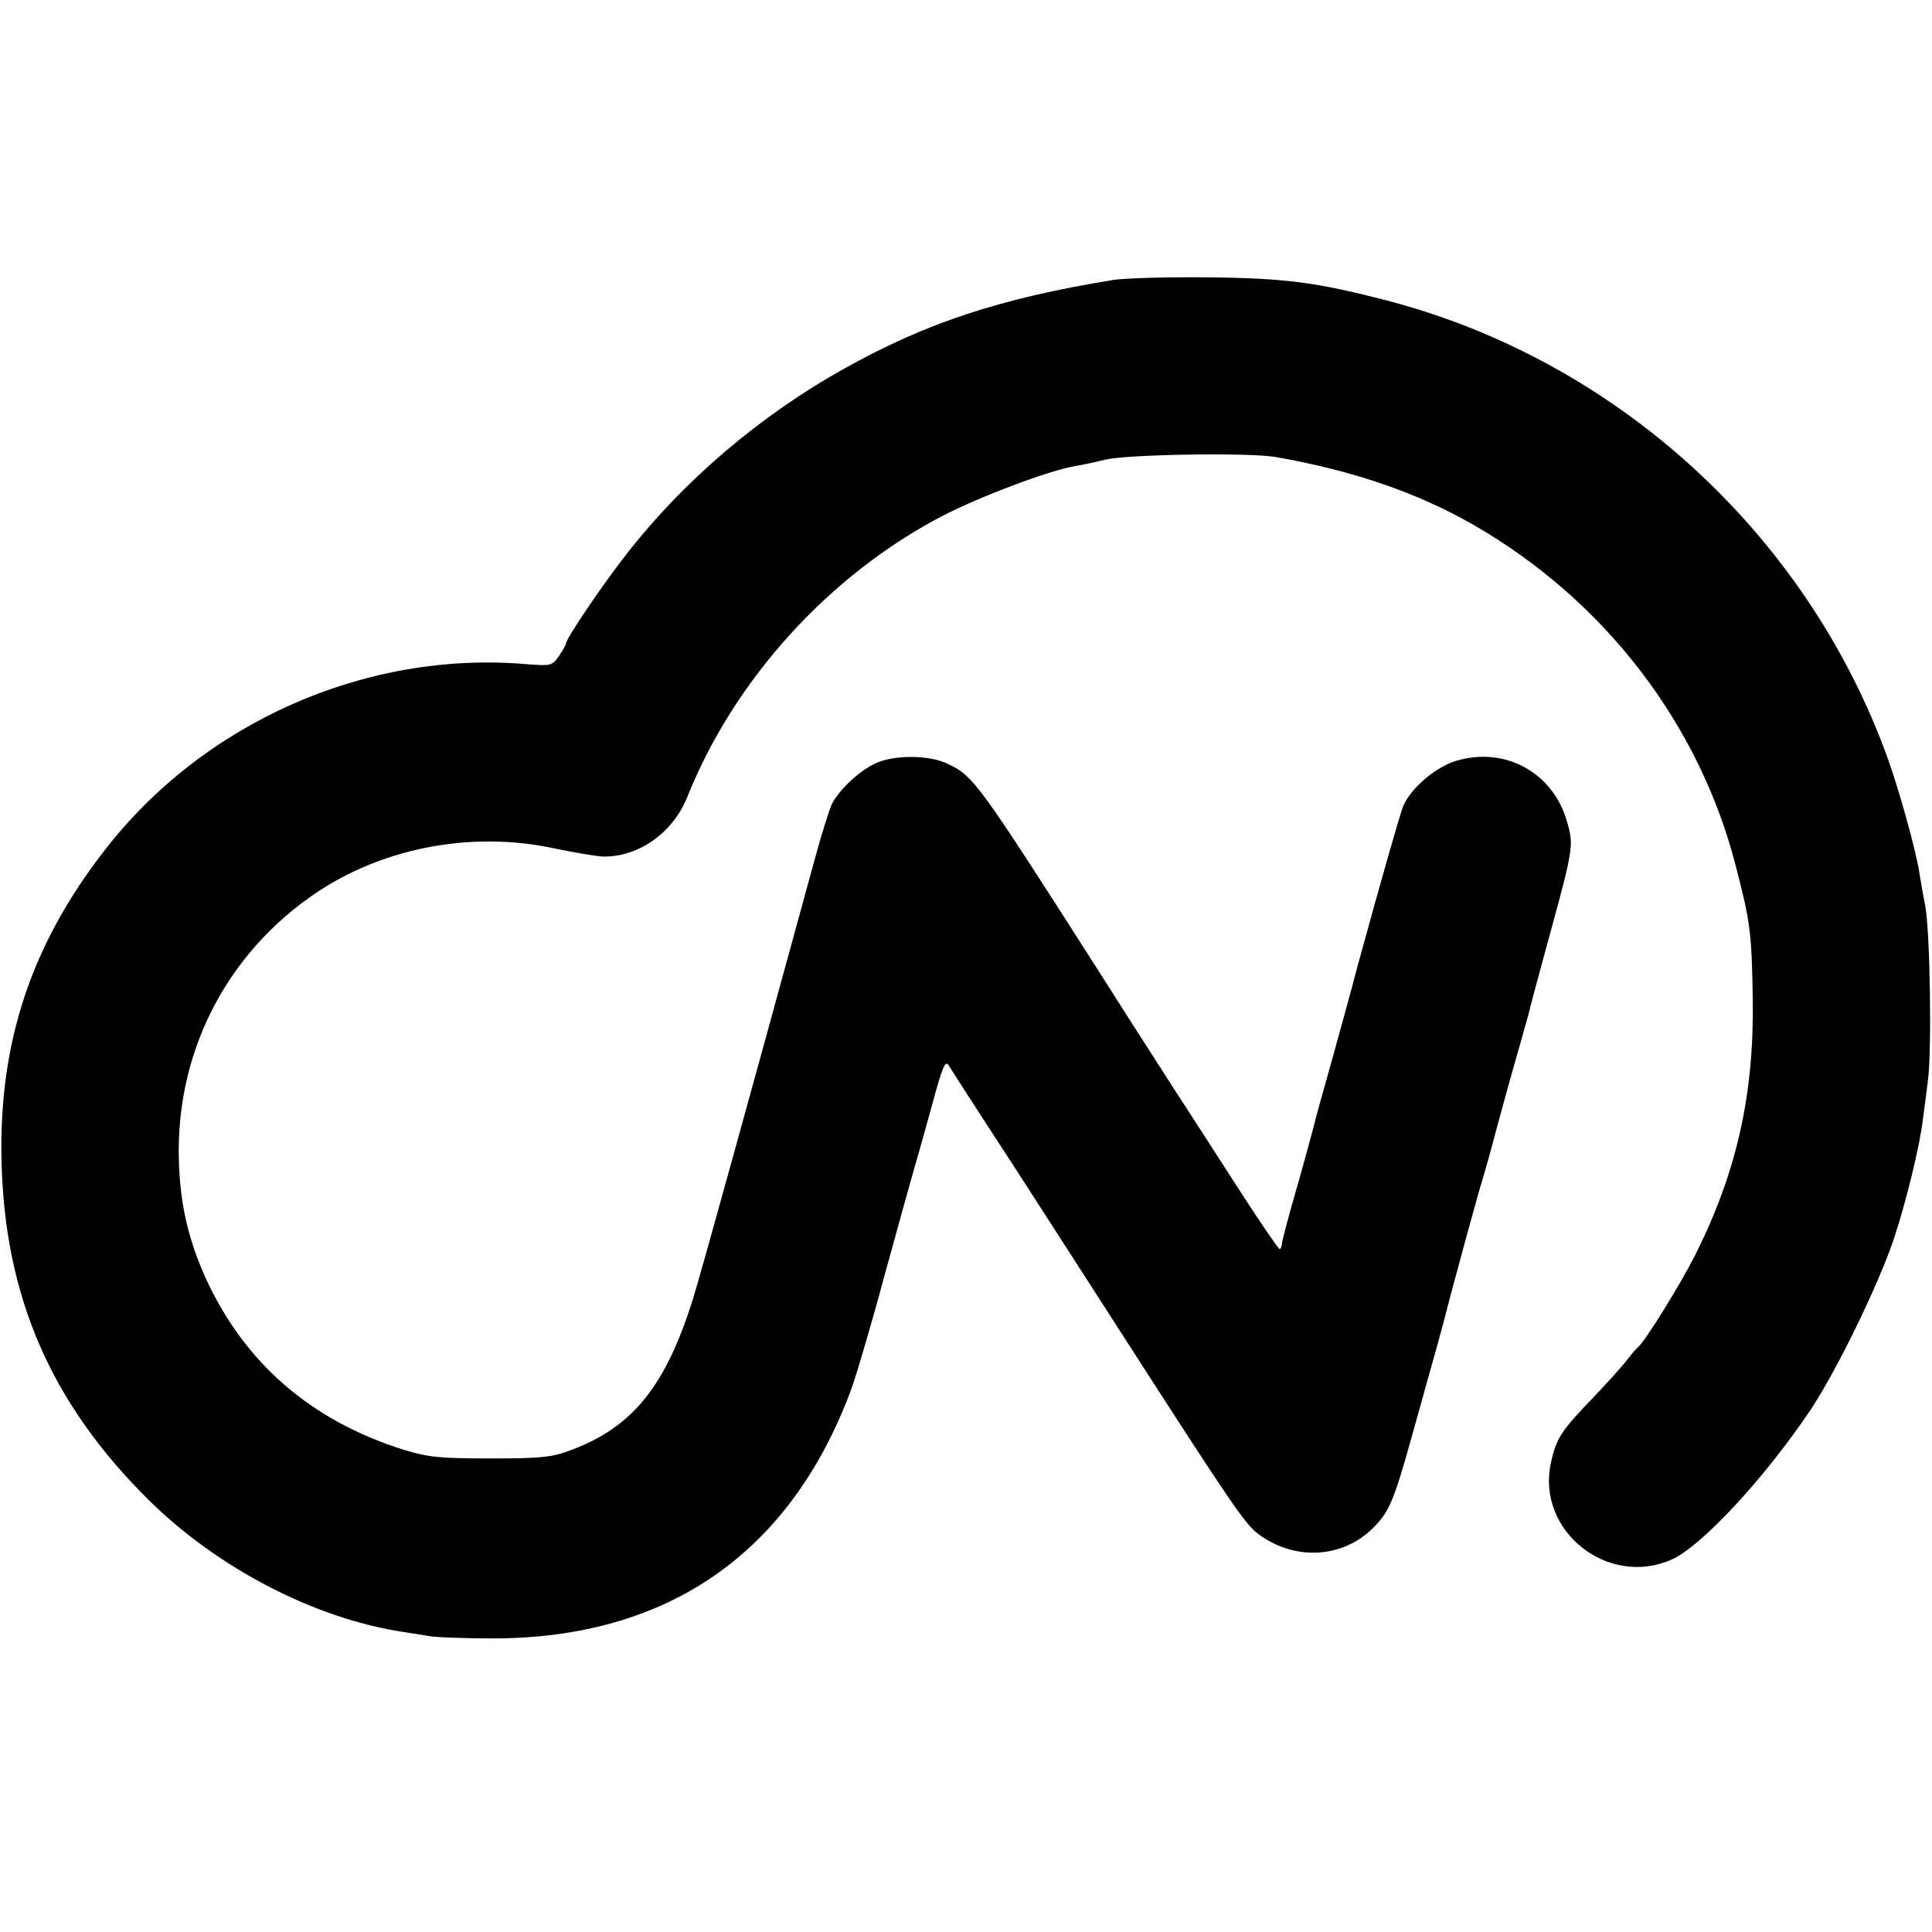
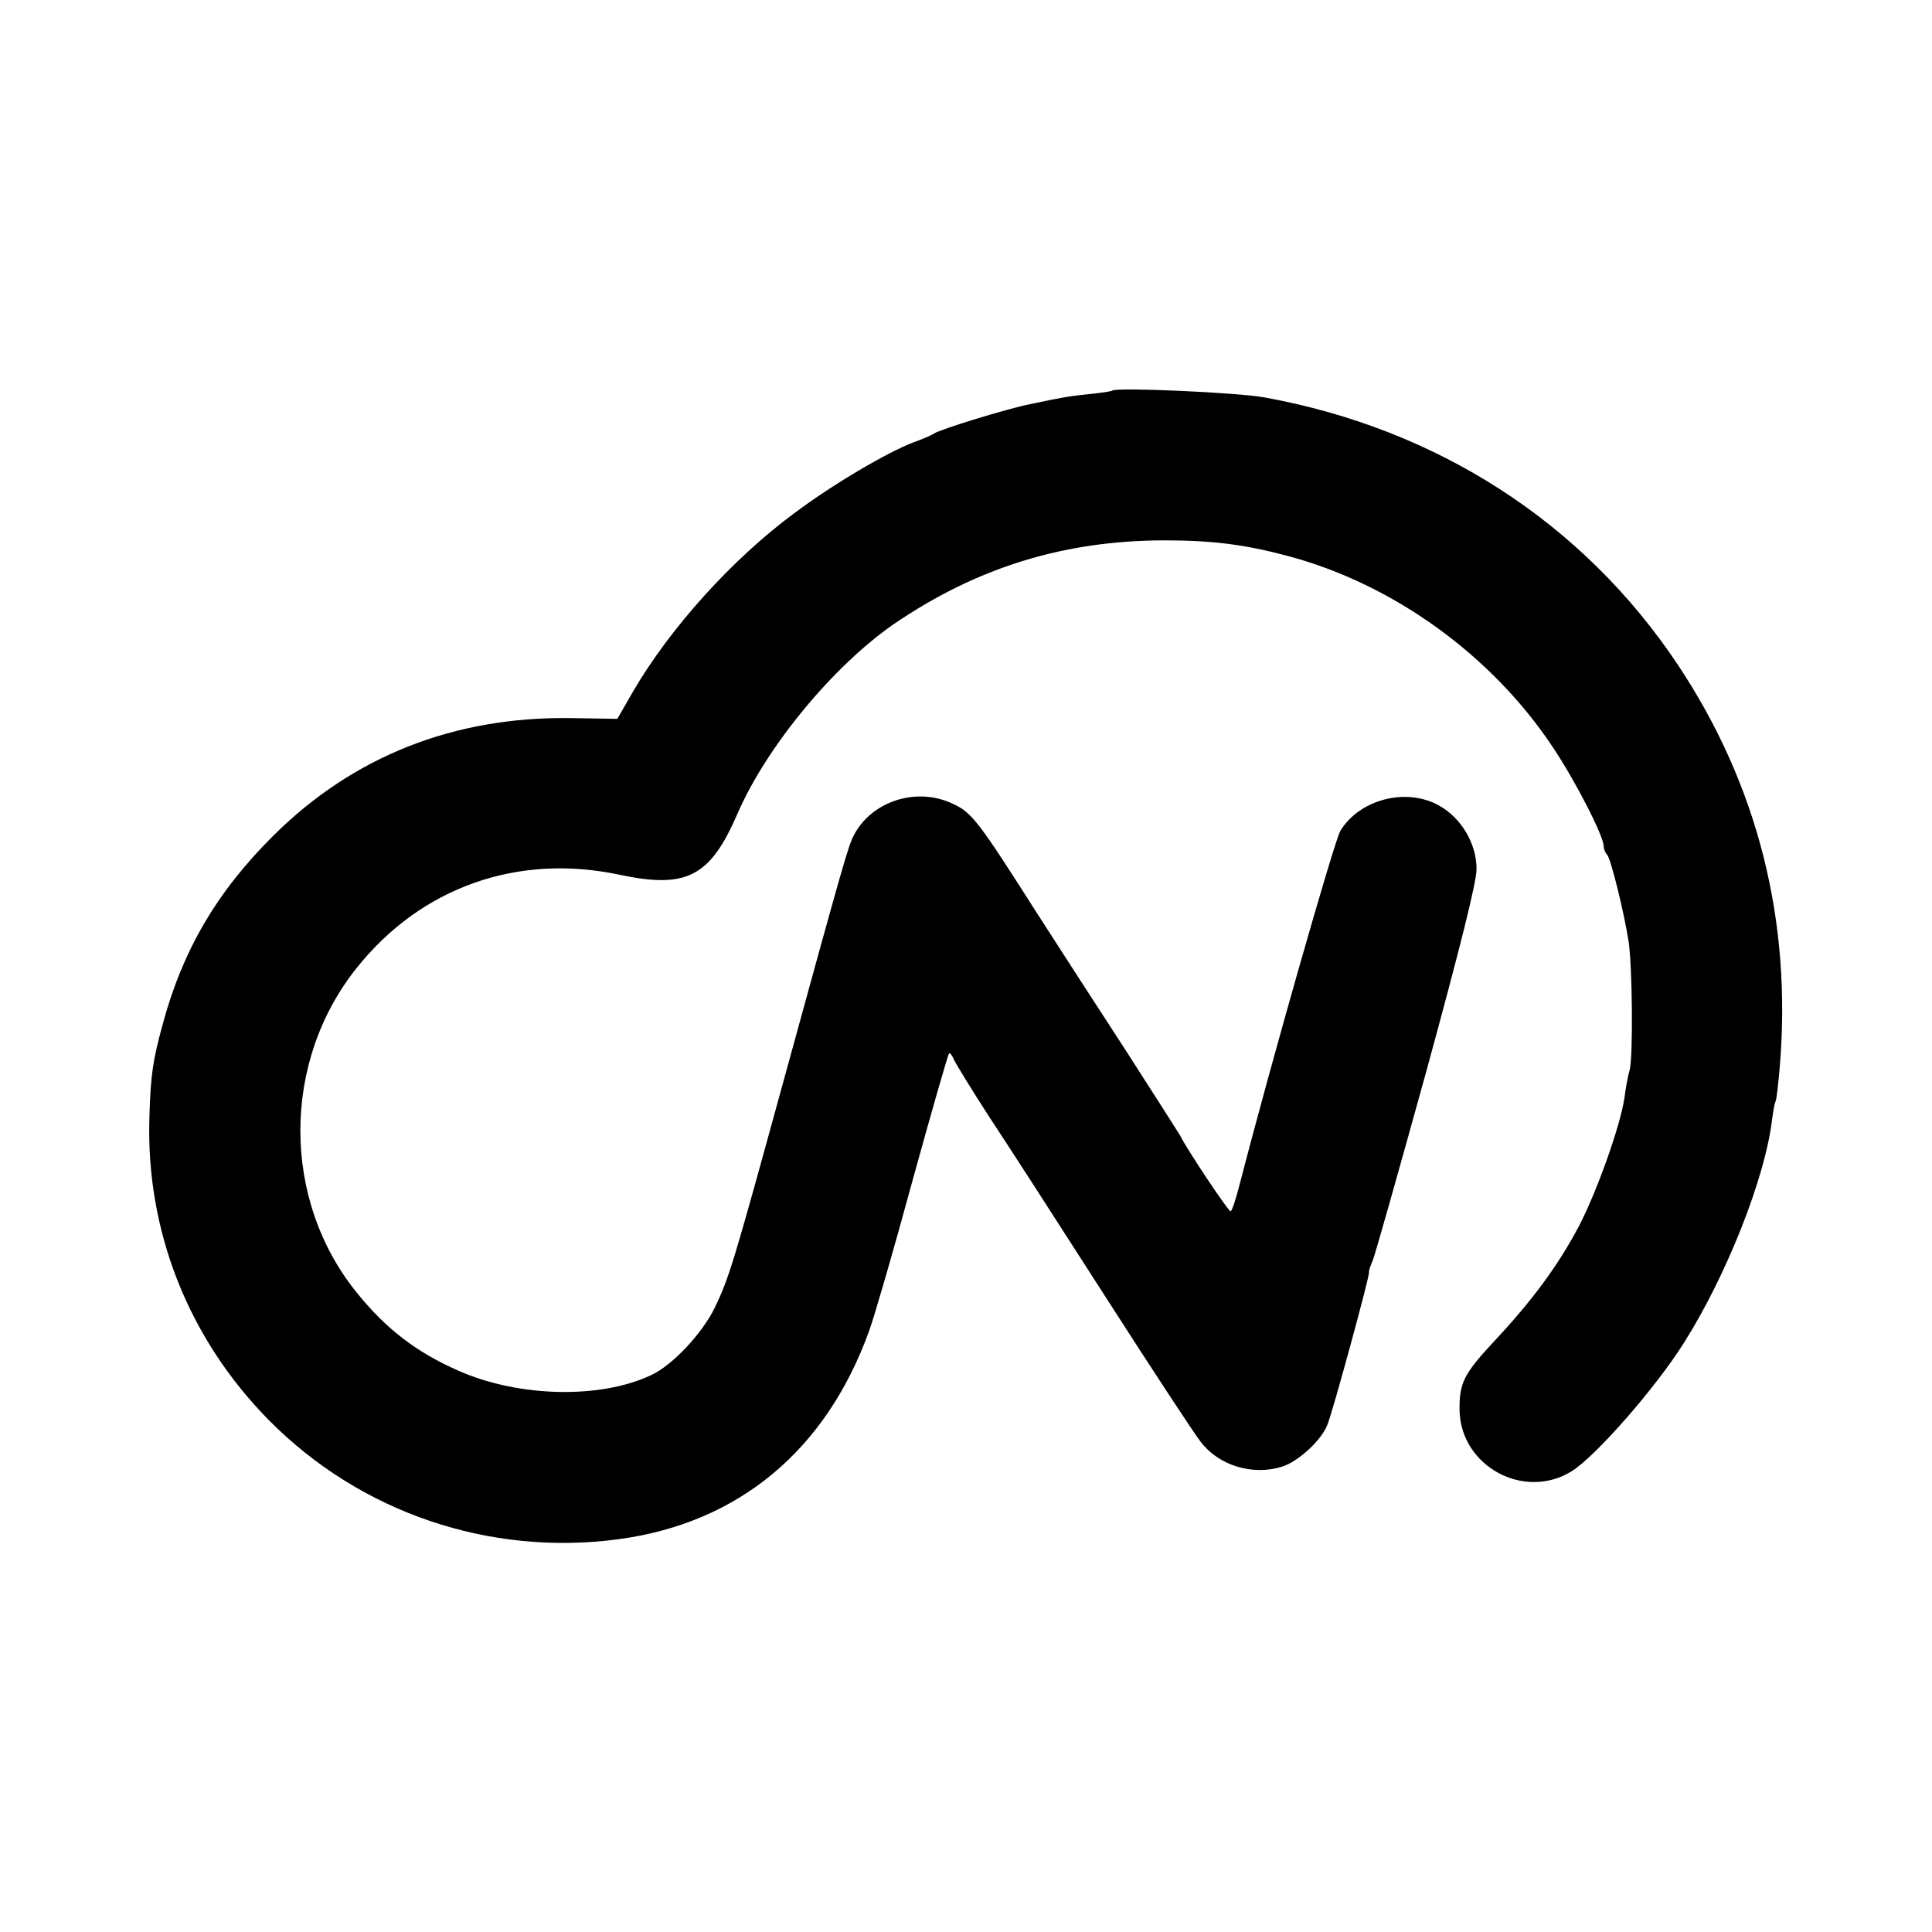
<svg xmlns="http://www.w3.org/2000/svg" version="1.0" width="512pt" height="512pt" viewBox="0 0 512 512" preserveAspectRatio="xMidYMid meet">
  <g transform="translate(0,512) scale(0.1,-0.1)" fill="#000000" stroke="none">
-     <path d="M2950 4378 c-296 -48 -495 -113 -711 -234 -225 -125 -429 -299 -583 -498 -63 -81 -156 -219 -156 -231 0 -4 -9 -19 -19 -34 -18 -26 -22 -26 -87 -21 -425 36 -856 -155 -1118 -495 -193 -249 -279 -507 -272 -820 8 -360 130 -643 390 -900 183 -181 441 -315 676 -350 25 -4 59 -9 75 -12 17 -2 89 -5 160 -5 463 0 787 224 949 655 14 37 57 183 95 325 39 141 75 271 80 287 5 17 24 84 42 150 26 97 34 116 43 102 13 -22 152 -236 166 -257 14 -21 132 -205 306 -475 274 -426 313 -483 347 -509 96 -73 225 -67 307 16 41 41 54 71 100 236 23 81 47 170 55 197 8 28 21 75 29 105 32 125 96 357 105 385 5 17 22 75 36 130 15 55 40 147 57 205 16 58 32 112 33 120 2 8 26 98 54 200 61 223 62 232 43 295 -37 128 -164 197 -292 159 -55 -16 -123 -74 -142 -122 -9 -24 -51 -169 -123 -432 -12 -47 -41 -152 -64 -235 -23 -82 -44 -157 -46 -166 -2 -9 -22 -84 -45 -165 -24 -82 -43 -155 -43 -161 0 -7 -3 -13 -6 -13 -3 0 -53 73 -111 163 -57 89 -132 205 -166 257 -89 138 -148 231 -197 308 -325 509 -337 526 -406 558 -49 24 -145 24 -193 0 -42 -20 -93 -68 -113 -106 -7 -14 -29 -84 -48 -155 -163 -596 -293 -1066 -318 -1149 -73 -237 -160 -347 -326 -409 -50 -19 -78 -22 -213 -22 -135 0 -165 3 -230 23 -246 77 -422 230 -525 455 -46 102 -68 197 -71 312 -8 277 117 531 341 693 183 133 430 183 657 133 54 -11 112 -21 129 -21 93 0 182 63 220 157 125 313 378 591 679 747 102 52 279 119 350 131 19 3 55 11 80 17 59 14 379 19 450 7 205 -36 375 -94 525 -180 346 -199 598 -526 695 -904 39 -150 42 -177 45 -350 4 -254 -42 -460 -152 -680 -40 -79 -134 -231 -152 -245 -4 -3 -17 -18 -30 -35 -12 -16 -53 -61 -90 -100 -84 -87 -97 -107 -111 -172 -39 -180 151 -331 320 -256 79 35 247 216 369 398 69 104 181 334 221 455 32 98 68 244 76 315 3 22 9 67 13 100 11 79 6 395 -7 465 -6 30 -13 71 -16 90 -9 58 -54 220 -85 305 -216 594 -721 1053 -1331 1210 -182 47 -266 58 -470 60 -107 1 -220 -2 -250 -7z" />
+     <path d="M2948 4085 c-2 -2 -28 -6 -58 -9 -56 -6 -65 -7 -160 -27 -61 -12 -239 -67 -255 -78 -5 -4 -31 -15 -56 -24 -68 -26 -213 -111 -314 -187 -164 -121 -329 -304 -427 -472 l-42 -73 -125 2 c-308 4 -575 -101 -787 -312 -149 -148 -240 -303 -293 -500 -26 -95 -32 -135 -35 -245 -10 -301 103 -588 318 -805 242 -244 584 -360 926 -314 318 43 550 236 664 554 14 39 66 218 115 399 50 181 93 331 96 334 2 3 8 -4 12 -14 4 -10 48 -82 98 -159 51 -77 190 -293 310 -480 120 -187 231 -356 247 -376 48 -63 137 -90 215 -66 43 13 106 71 121 112 16 41 112 394 110 403 -1 4 4 18 10 32 6 14 70 241 143 505 88 322 132 497 132 532 0 67 -40 135 -99 168 -87 49 -211 17 -262 -67 -16 -27 -184 -616 -265 -930 -11 -43 -22 -78 -26 -78 -6 0 -117 166 -133 200 -5 8 -71 112 -147 230 -77 118 -184 284 -238 368 -149 234 -167 258 -216 281 -96 47 -216 9 -264 -82 -16 -32 -25 -63 -188 -657 -132 -481 -142 -514 -181 -596 -34 -69 -112 -152 -168 -178 -135 -64 -351 -59 -510 11 -112 49 -193 111 -271 208 -199 246 -199 613 2 862 170 212 425 302 694 245 179 -38 241 -6 314 163 77 177 254 391 415 502 219 149 448 220 713 221 131 0 217 -11 332 -42 277 -74 539 -263 700 -506 61 -91 135 -236 135 -263 0 -7 4 -17 9 -22 10 -11 45 -153 57 -230 10 -67 12 -302 3 -340 -5 -16 -11 -50 -14 -74 -11 -75 -73 -249 -121 -341 -55 -104 -123 -196 -222 -302 -84 -90 -95 -113 -94 -187 4 -147 171 -238 297 -160 63 39 222 220 298 341 112 177 215 437 233 590 3 23 7 45 9 48 3 4 7 43 11 86 34 391 -57 753 -270 1073 -251 376 -637 625 -1096 708 -72 13 -392 27 -402 18z" />
  </g>
</svg>
